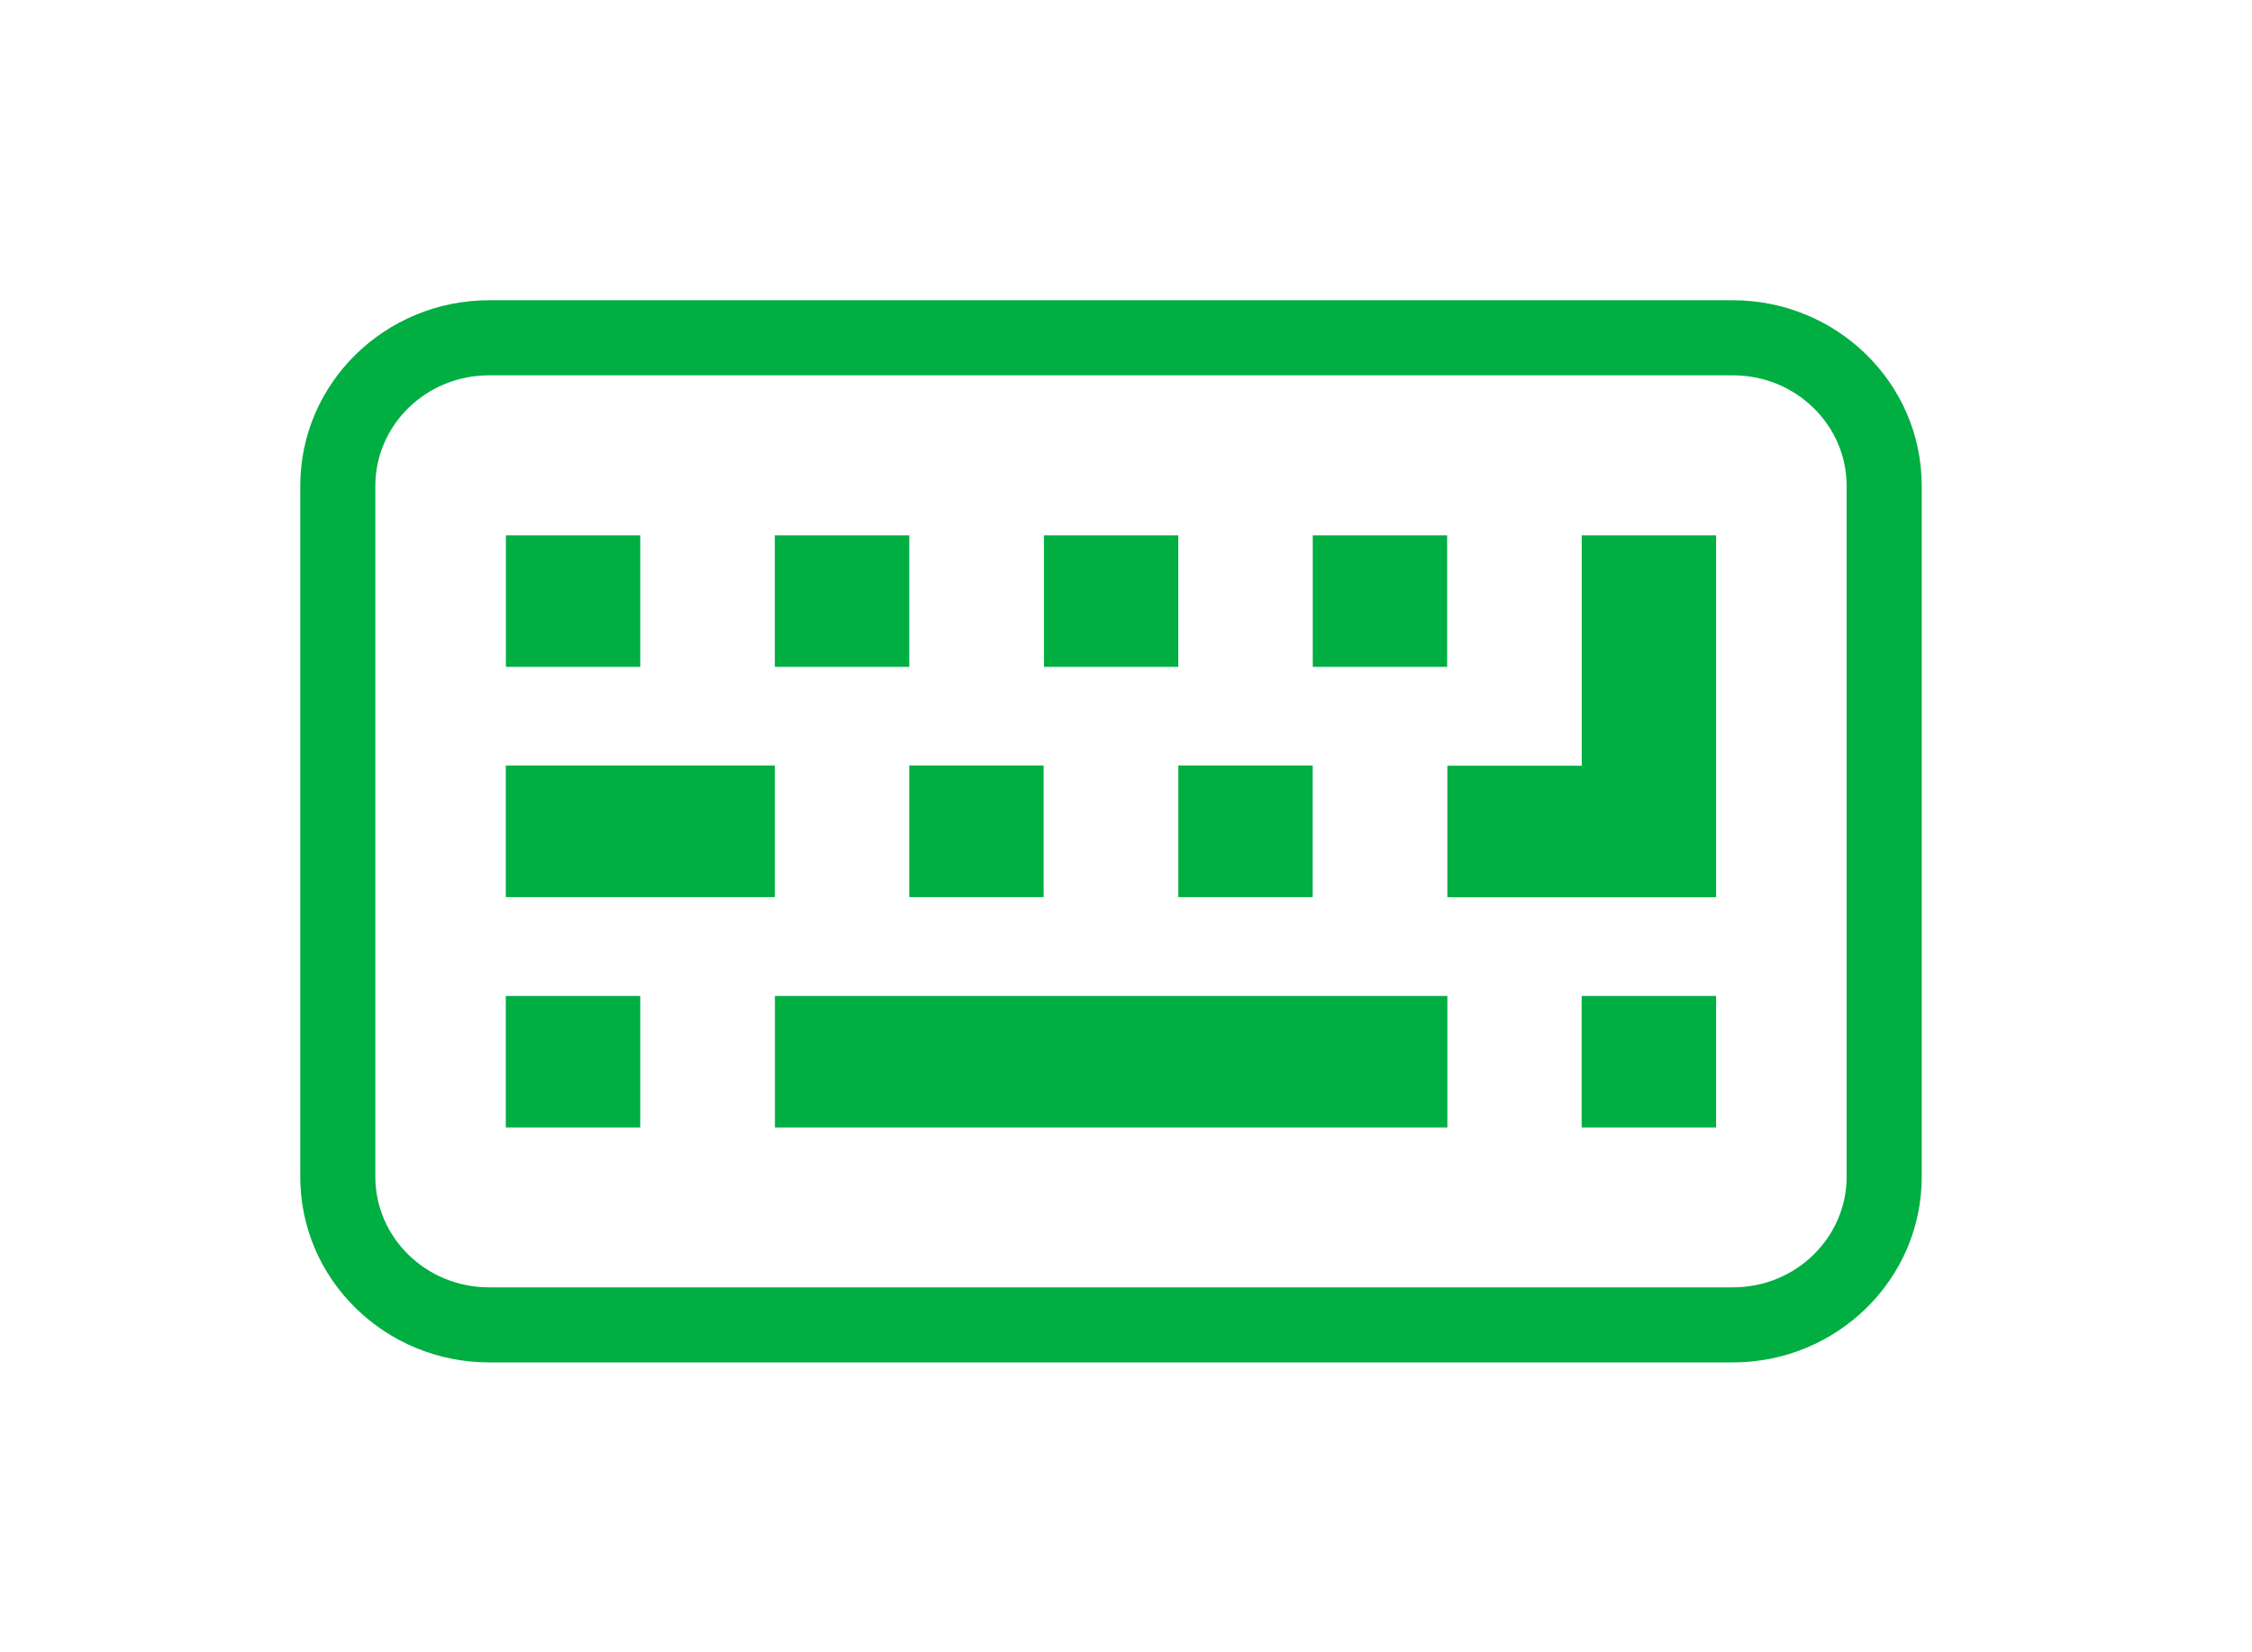
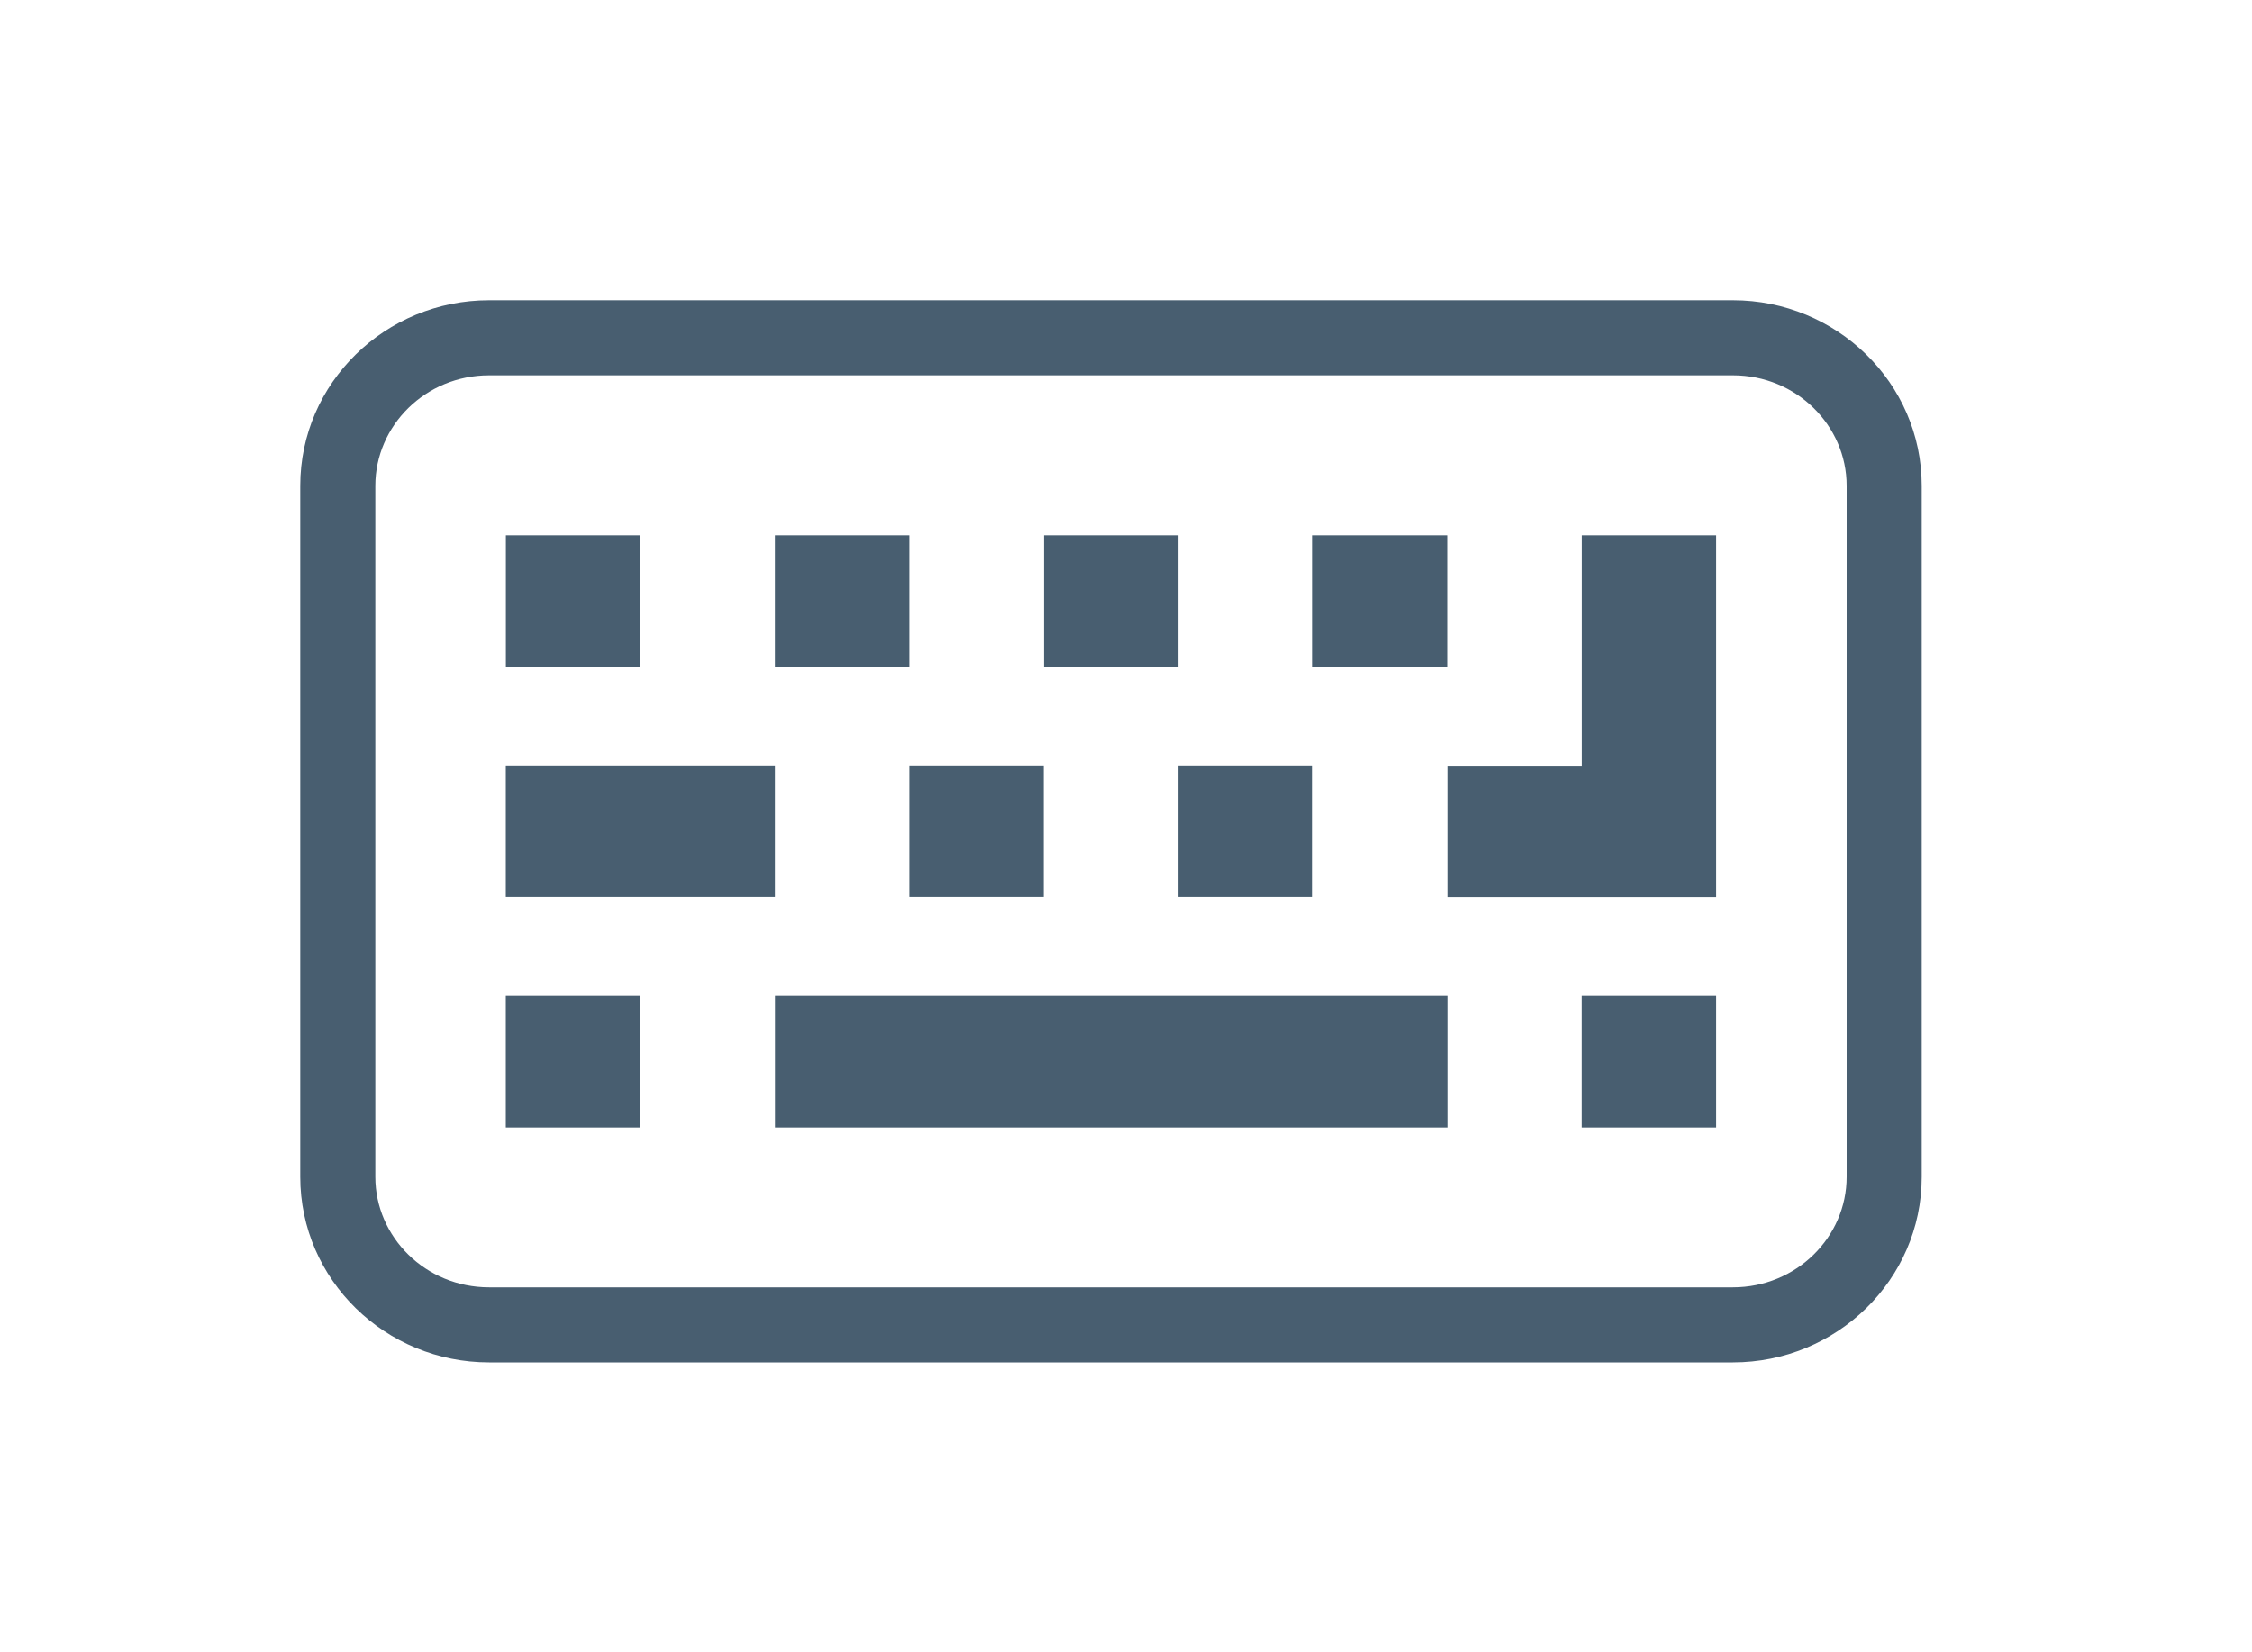
<svg xmlns="http://www.w3.org/2000/svg" width="30" height="22" viewBox="0 0 30 22" fill="none">
-   <path fill-rule="evenodd" clip-rule="evenodd" d="M6.515 5C5.669 5 5 5.67 5 6.472V15.678C5 16.48 5.669 17.15 6.515 17.15H23.085C23.931 17.15 24.6 16.48 24.6 15.678V6.472C24.6 5.67 23.931 5 23.085 5H6.515ZM4 6.472C4 5.098 5.137 4 6.515 4H23.085C24.463 4 25.6 5.098 25.6 6.472V15.678C25.6 17.052 24.463 18.15 23.085 18.15H6.515C5.137 18.15 4 17.052 4 15.678V6.472Z" fill="#00AE42" />
-   <path d="M10.322 10.198H6.738V11.951H10.322V10.198Z" fill="#00AE42" />
-   <path d="M13.903 10.198H12.113V11.951H13.903V10.198Z" fill="#00AE42" />
-   <path d="M17.487 10.198H15.697V11.951H17.487V10.198Z" fill="#00AE42" />
-   <path d="M15.697 7.132H13.907V8.884H15.697V7.132Z" fill="#00AE42" />
-   <path d="M12.113 7.132H10.322V8.884H12.113V7.132Z" fill="#00AE42" />
-   <path d="M8.529 7.132H6.739V8.884H8.529V7.132Z" fill="#00AE42" />
-   <path d="M19.278 7.132H17.488V8.884H19.278V7.132Z" fill="#00AE42" />
-   <path d="M21.071 7.132V10.201H19.281V11.953H22.861V11.078V10.201V7.132H21.071Z" fill="#00AE42" />
-   <path d="M8.529 13.268H6.738V15.02H8.529V13.268Z" fill="#00AE42" />
-   <path d="M19.281 13.268H10.323V15.02H19.281V13.268Z" fill="#00AE42" />
-   <path d="M22.861 13.268H21.07V15.02H22.861V13.268Z" fill="#00AE42" />
+   <path fill-rule="evenodd" clip-rule="evenodd" d="M6.515 5C5.669 5 5 5.67 5 6.472V15.678C5 16.48 5.669 17.15 6.515 17.15H23.085C23.931 17.15 24.6 16.48 24.6 15.678V6.472C24.6 5.67 23.931 5 23.085 5H6.515ZM4 6.472C4 5.098 5.137 4 6.515 4H23.085C24.463 4 25.6 5.098 25.6 6.472V15.678C25.6 17.052 24.463 18.15 23.085 18.15H6.515C5.137 18.15 4 17.052 4 15.678V6.472Z" fill="#485E70" />
+   <path d="M10.322 10.198H6.738V11.951H10.322V10.198Z" fill="#485E70" />
+   <path d="M13.903 10.198H12.113V11.951H13.903V10.198Z" fill="#485E70" />
+   <path d="M17.487 10.198H15.697V11.951H17.487V10.198Z" fill="#485E70" />
+   <path d="M15.697 7.132H13.907V8.884H15.697V7.132Z" fill="#485E70" />
+   <path d="M12.113 7.132H10.322V8.884H12.113V7.132Z" fill="#485E70" />
+   <path d="M8.529 7.132H6.739V8.884H8.529V7.132Z" fill="#485E70" />
+   <path d="M19.278 7.132H17.488V8.884H19.278V7.132Z" fill="#485E70" />
+   <path d="M21.071 7.132V10.201H19.281V11.953H22.861V11.078V10.201V7.132H21.071Z" fill="#485E70" />
+   <path d="M8.529 13.268H6.738V15.02H8.529V13.268Z" fill="#485E70" />
+   <path d="M19.281 13.268H10.323V15.02H19.281V13.268Z" fill="#485E70" />
+   <path d="M22.861 13.268H21.07V15.02H22.861V13.268Z" fill="#485E70" />
</svg>
